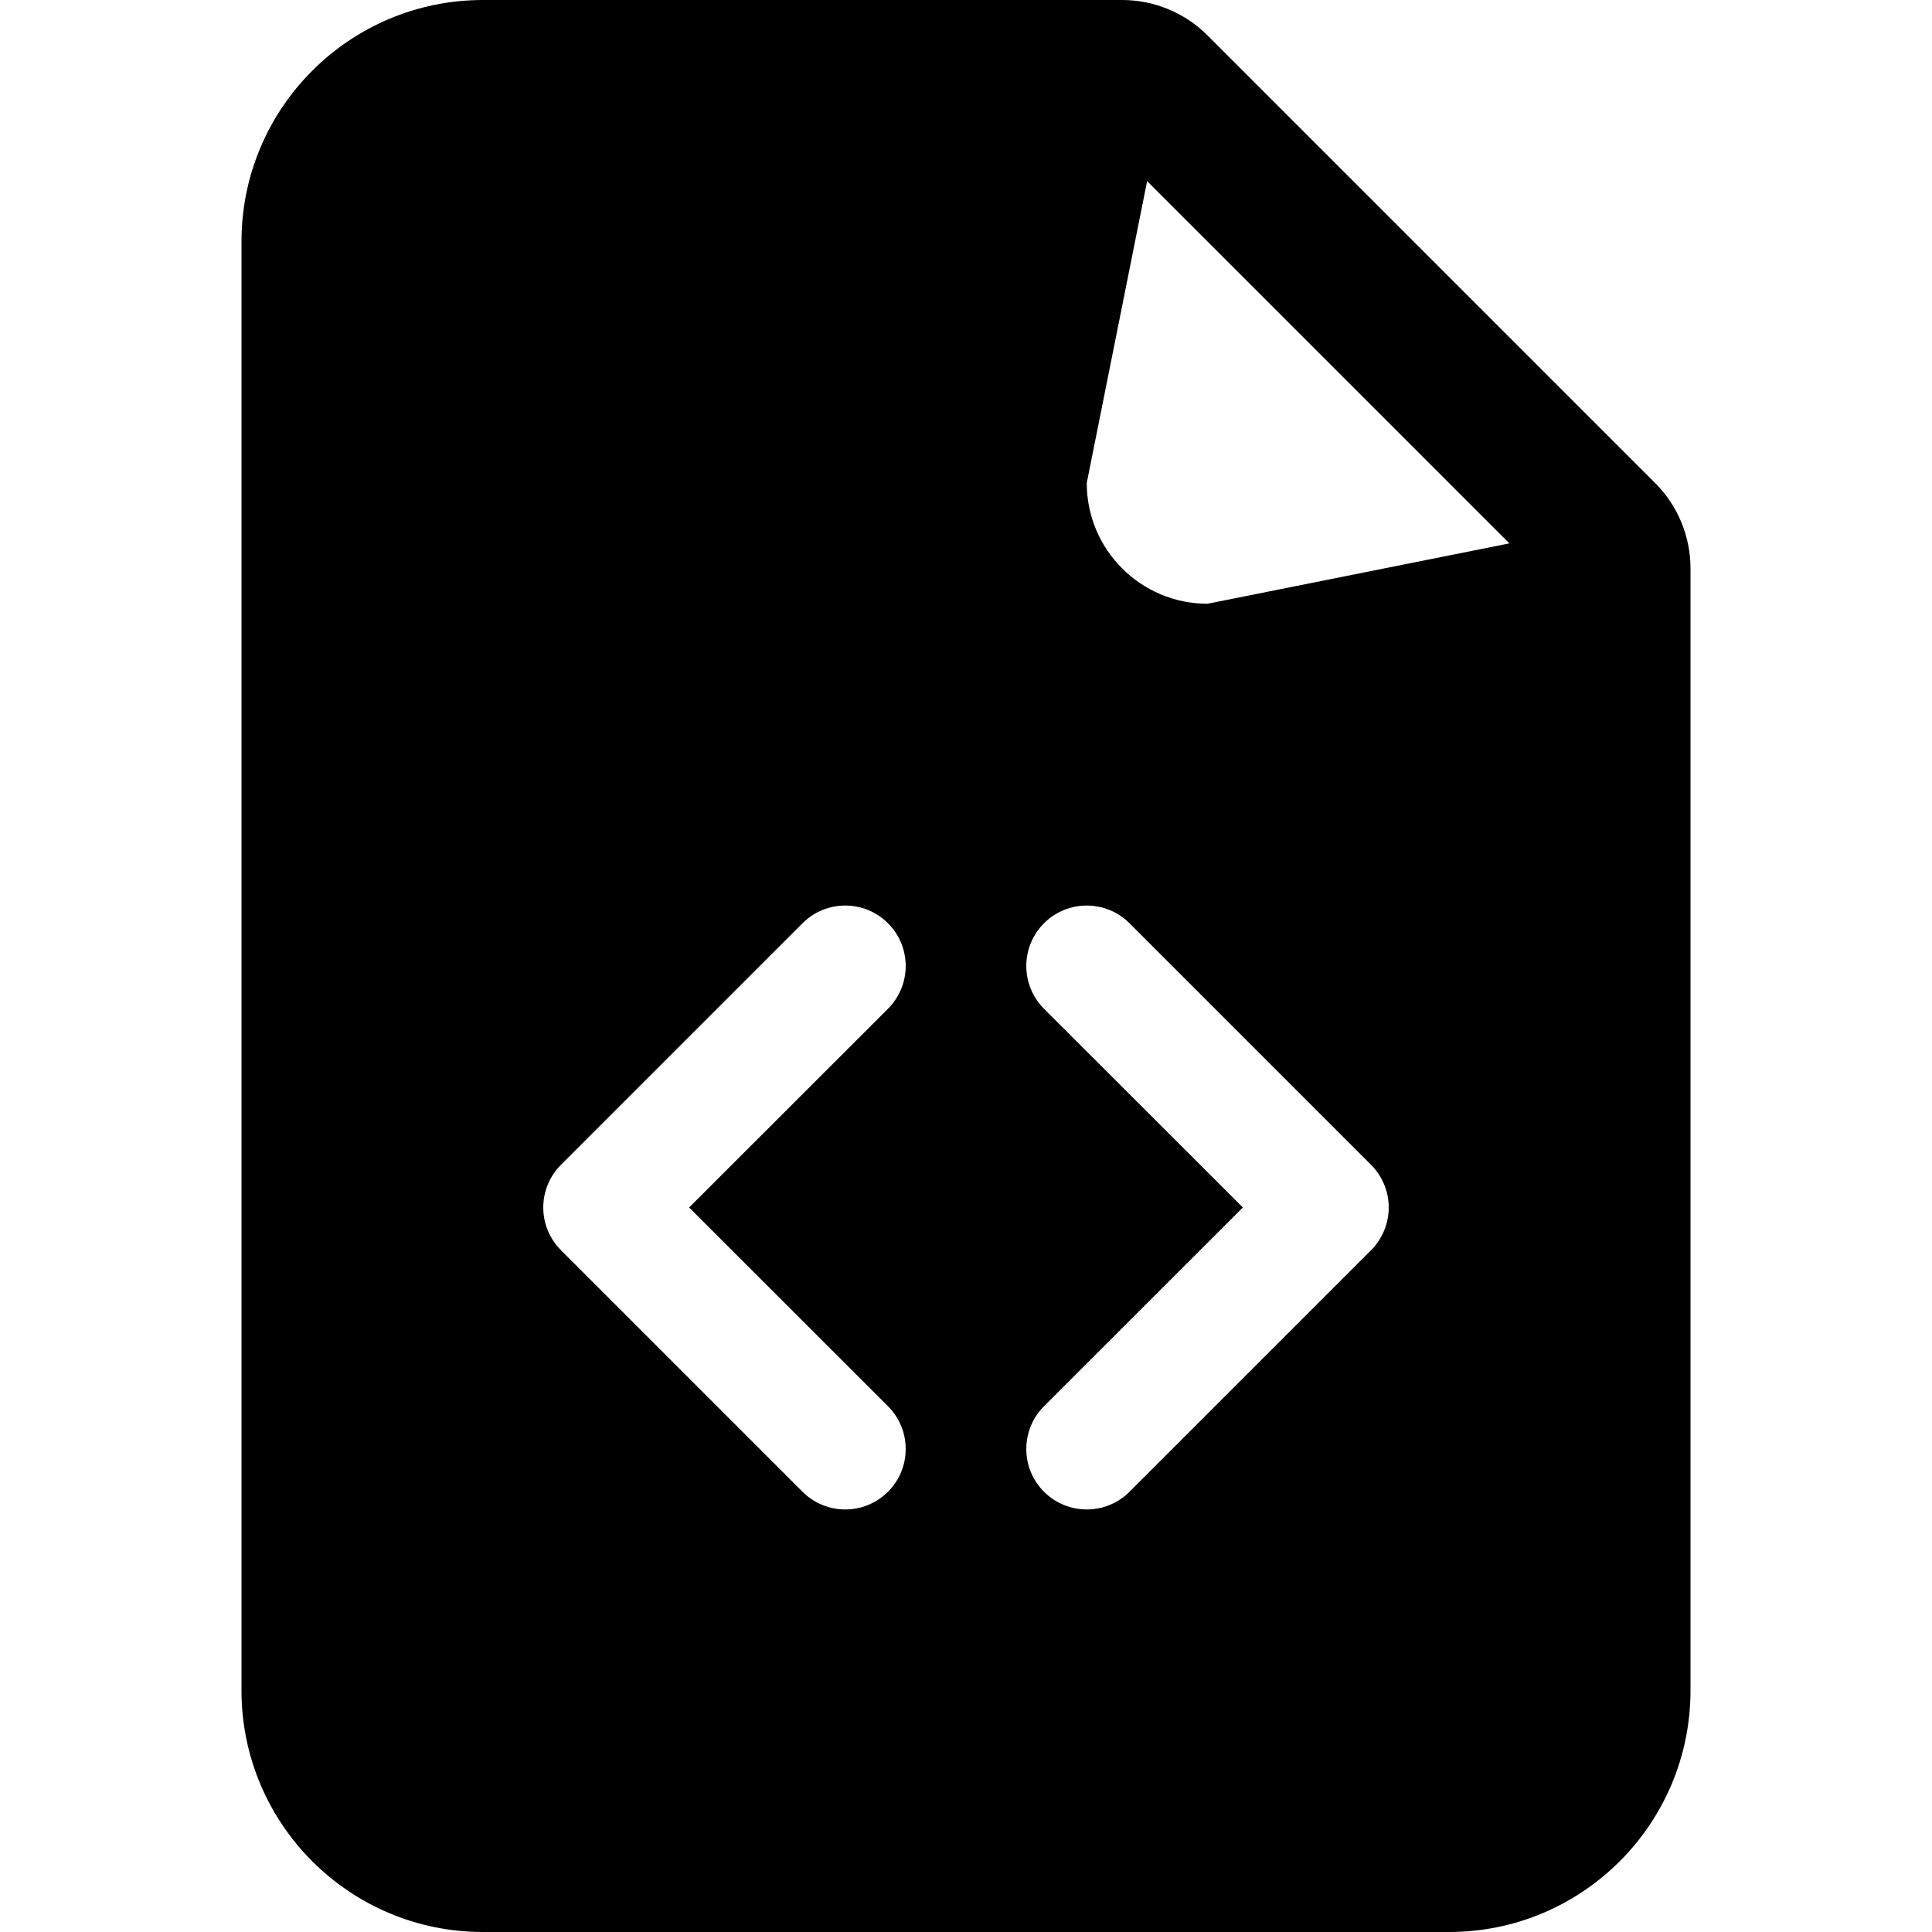
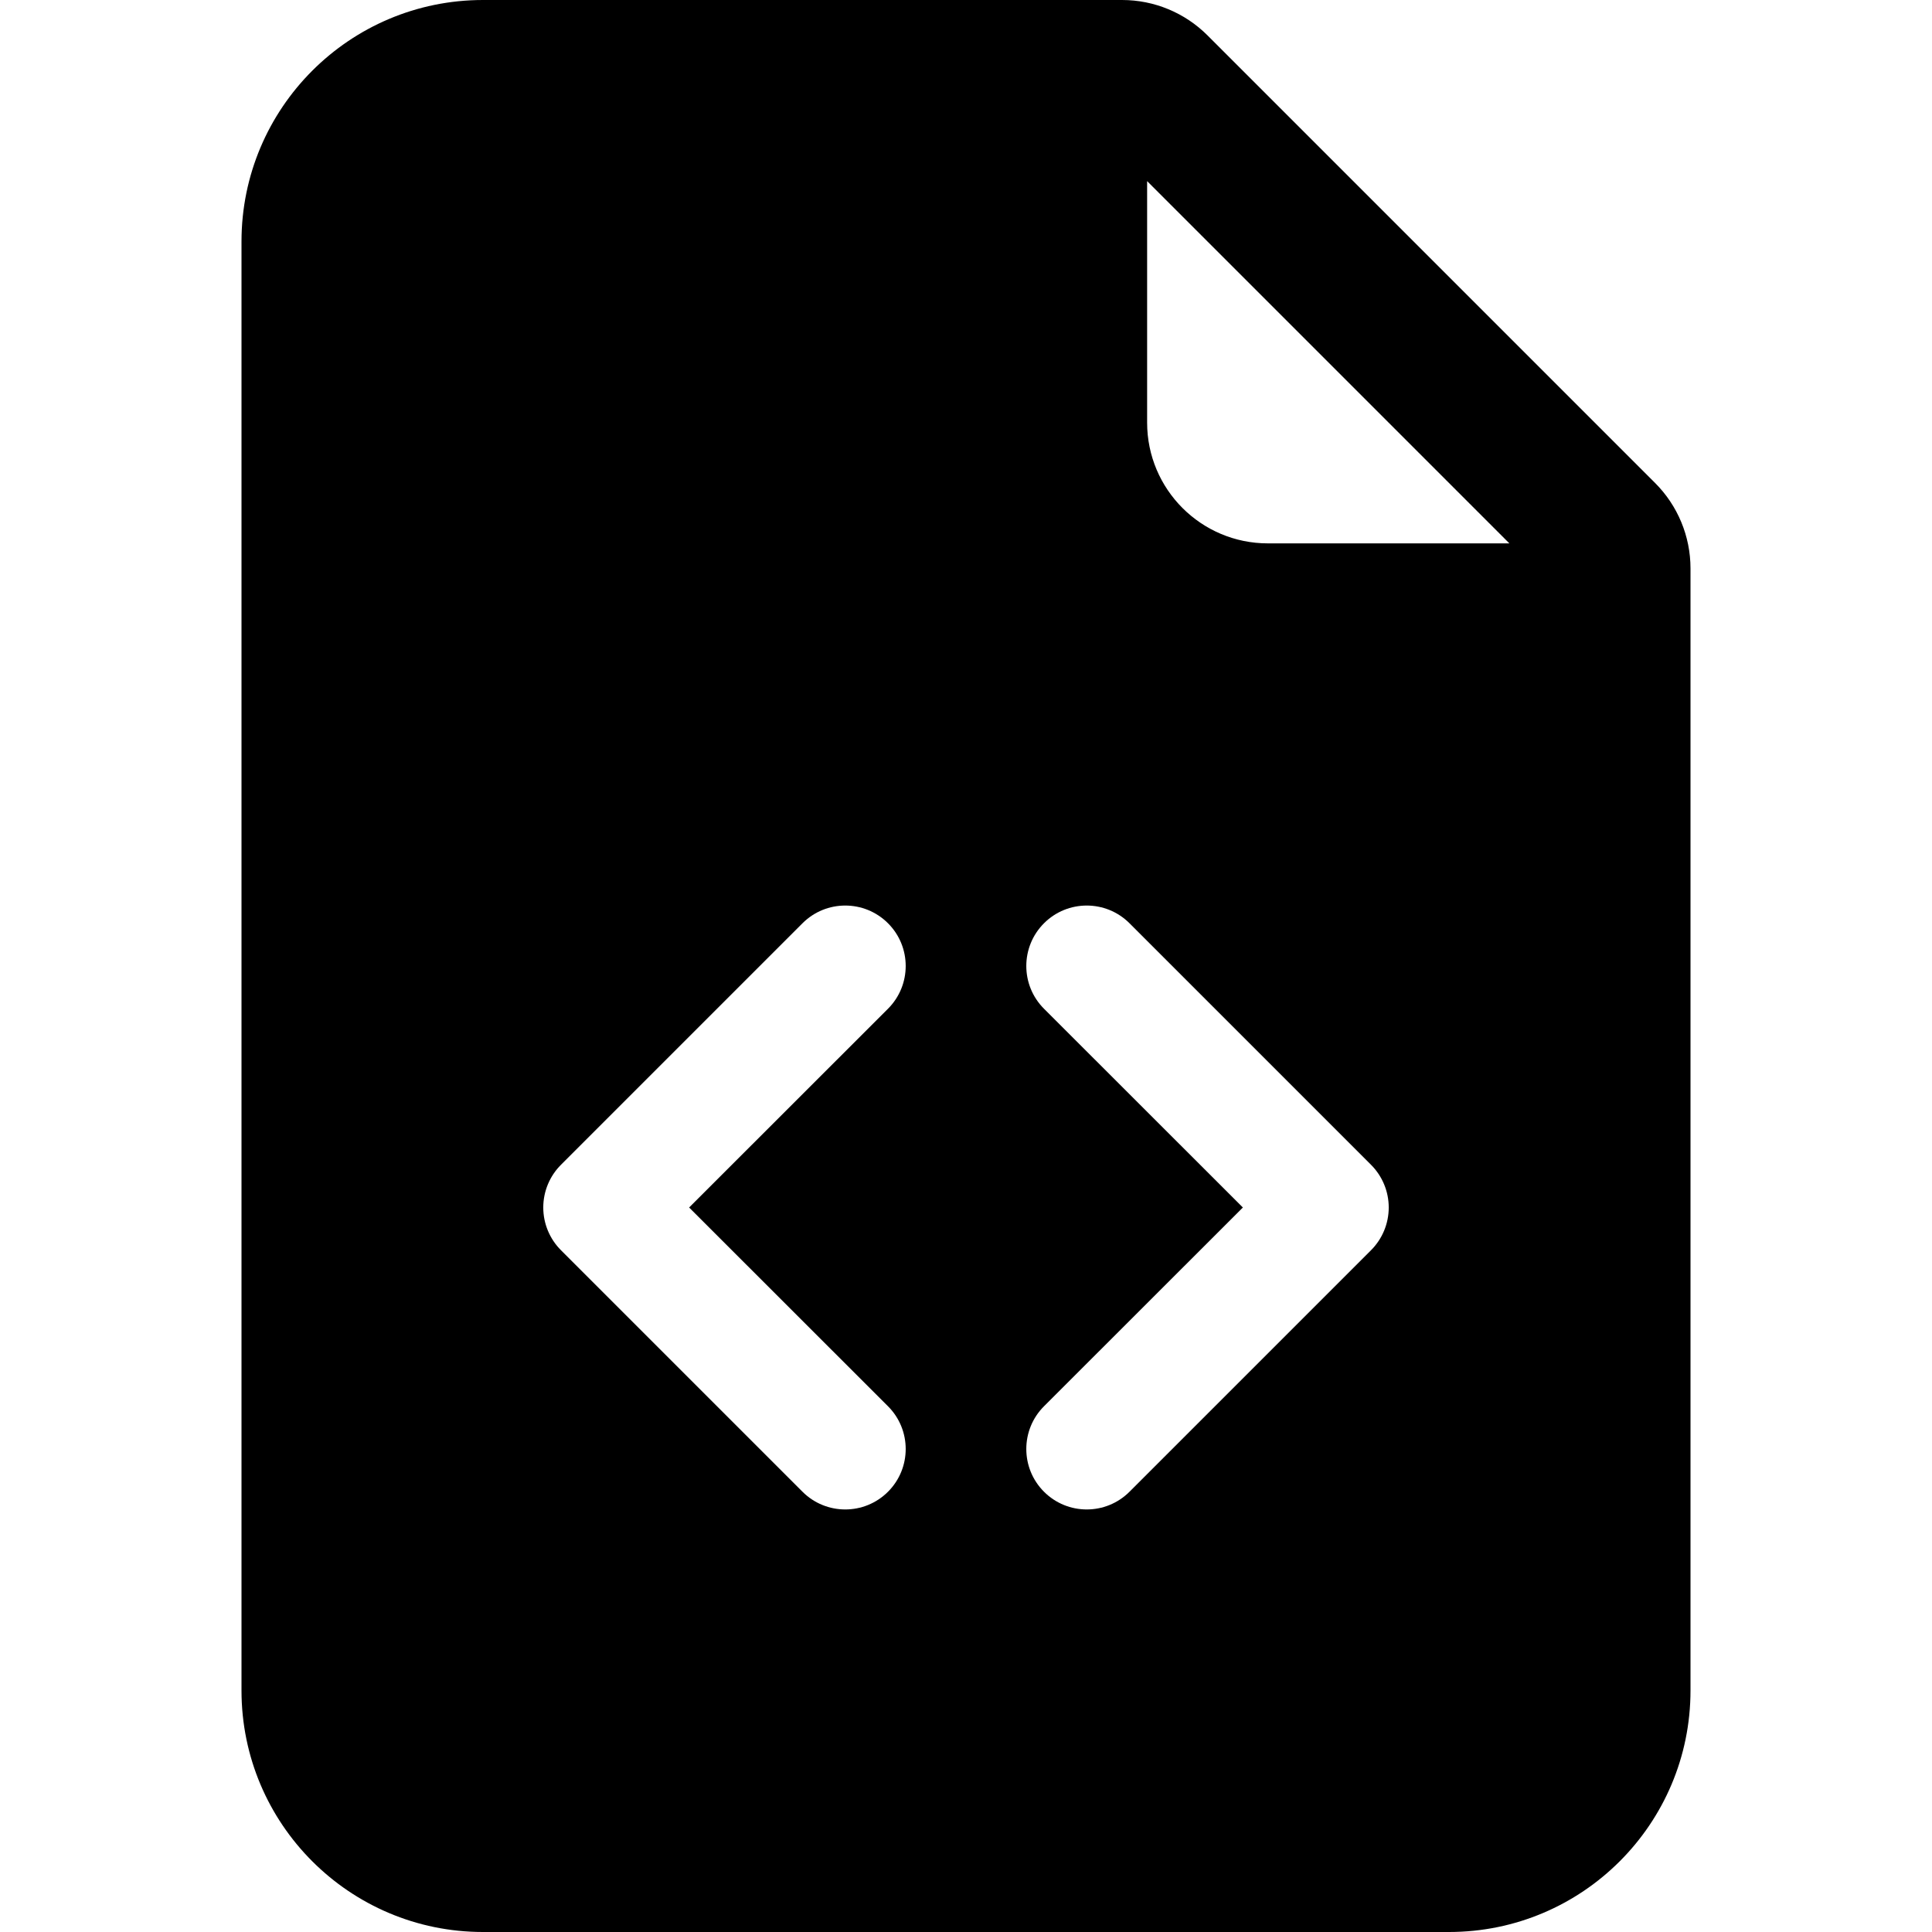
<svg xmlns="http://www.w3.org/2000/svg" width="1em" height="1em" viewBox="0 0 16 16" class="bi bi-file-earmark-code-fill" fill="currentColor">
-   <path fill-rule="evenodd" d="M2 2a2 2 0 0 1 2-2h5.293A1 1 0 0 1 10 .293L13.707 4a1 1 0 0 1 .293.707V14a2 2 0 0 1-2 2H4a2 2 0 0 1-2-2V2zm7 2l.5-2.5 3 3L10 5a1 1 0 0 1-1-1zM6.646 7.646a.5.5 0 1 1 .708.708L5.707 10l1.647 1.646a.5.5 0 0 1-.708.708l-2-2a.5.5 0 0 1 0-.708l2-2zm4.708 2l-2-2a.5.5 0 1 0-.708.708L10.293 10l-1.647 1.646a.5.5 0 0 0 .708.708l2-2a.5.5 0 0 0 0-.708z" />
+   <path fill-rule="evenodd" d="M2 2a2 2 0 0 1 2-2h5.293A1 1 0 0 1 10 .293L13.707 4a1 1 0 0 1 .293.707V14a2 2 0 0 1-2 2H4a2 2 0 0 1-2-2V2zm7.5 1.5v-2l3 3h-2a1 1 0 0 1-1-1zM6.646 7.646a.5.5 0 1 1 .708.708L5.707 10l1.647 1.646a.5.5 0 0 1-.708.708l-2-2a.5.5 0 0 1 0-.708l2-2zm2.708 0a.5.5 0 1 0-.708.708L10.293 10l-1.647 1.646a.5.5 0 0 0 .708.708l2-2a.5.5 0 0 0 0-.708l-2-2z" />
</svg>
